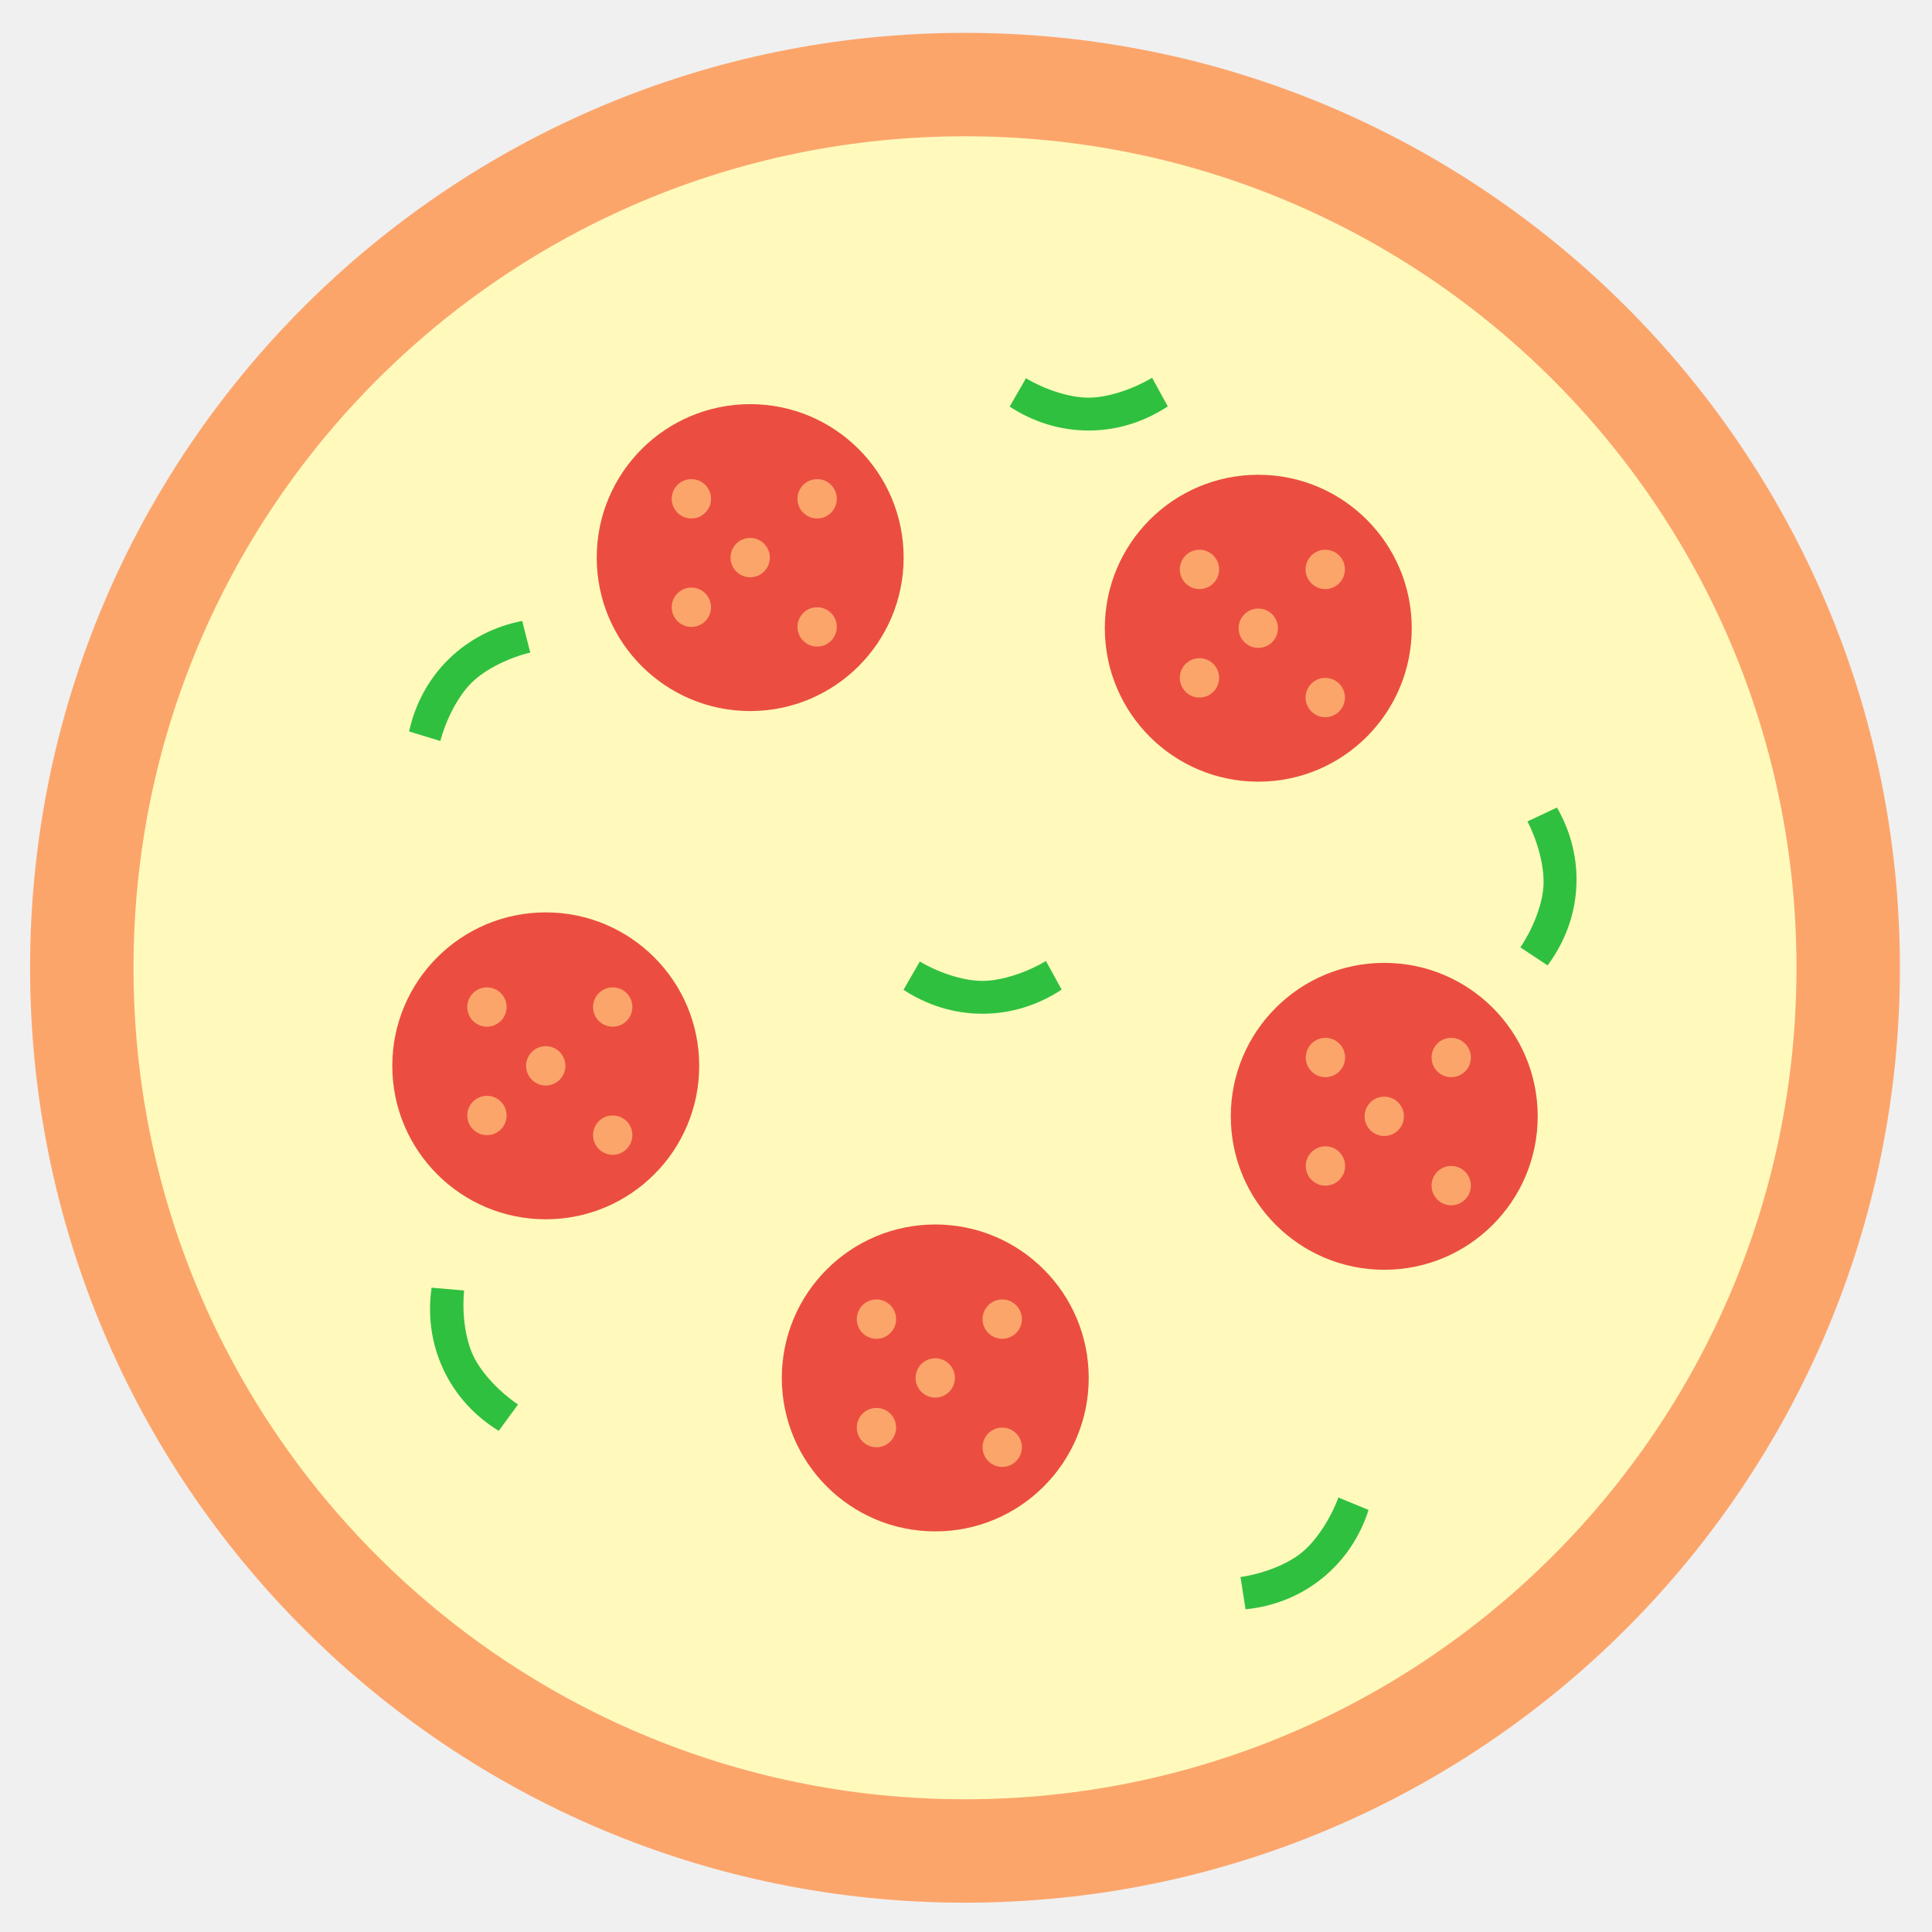
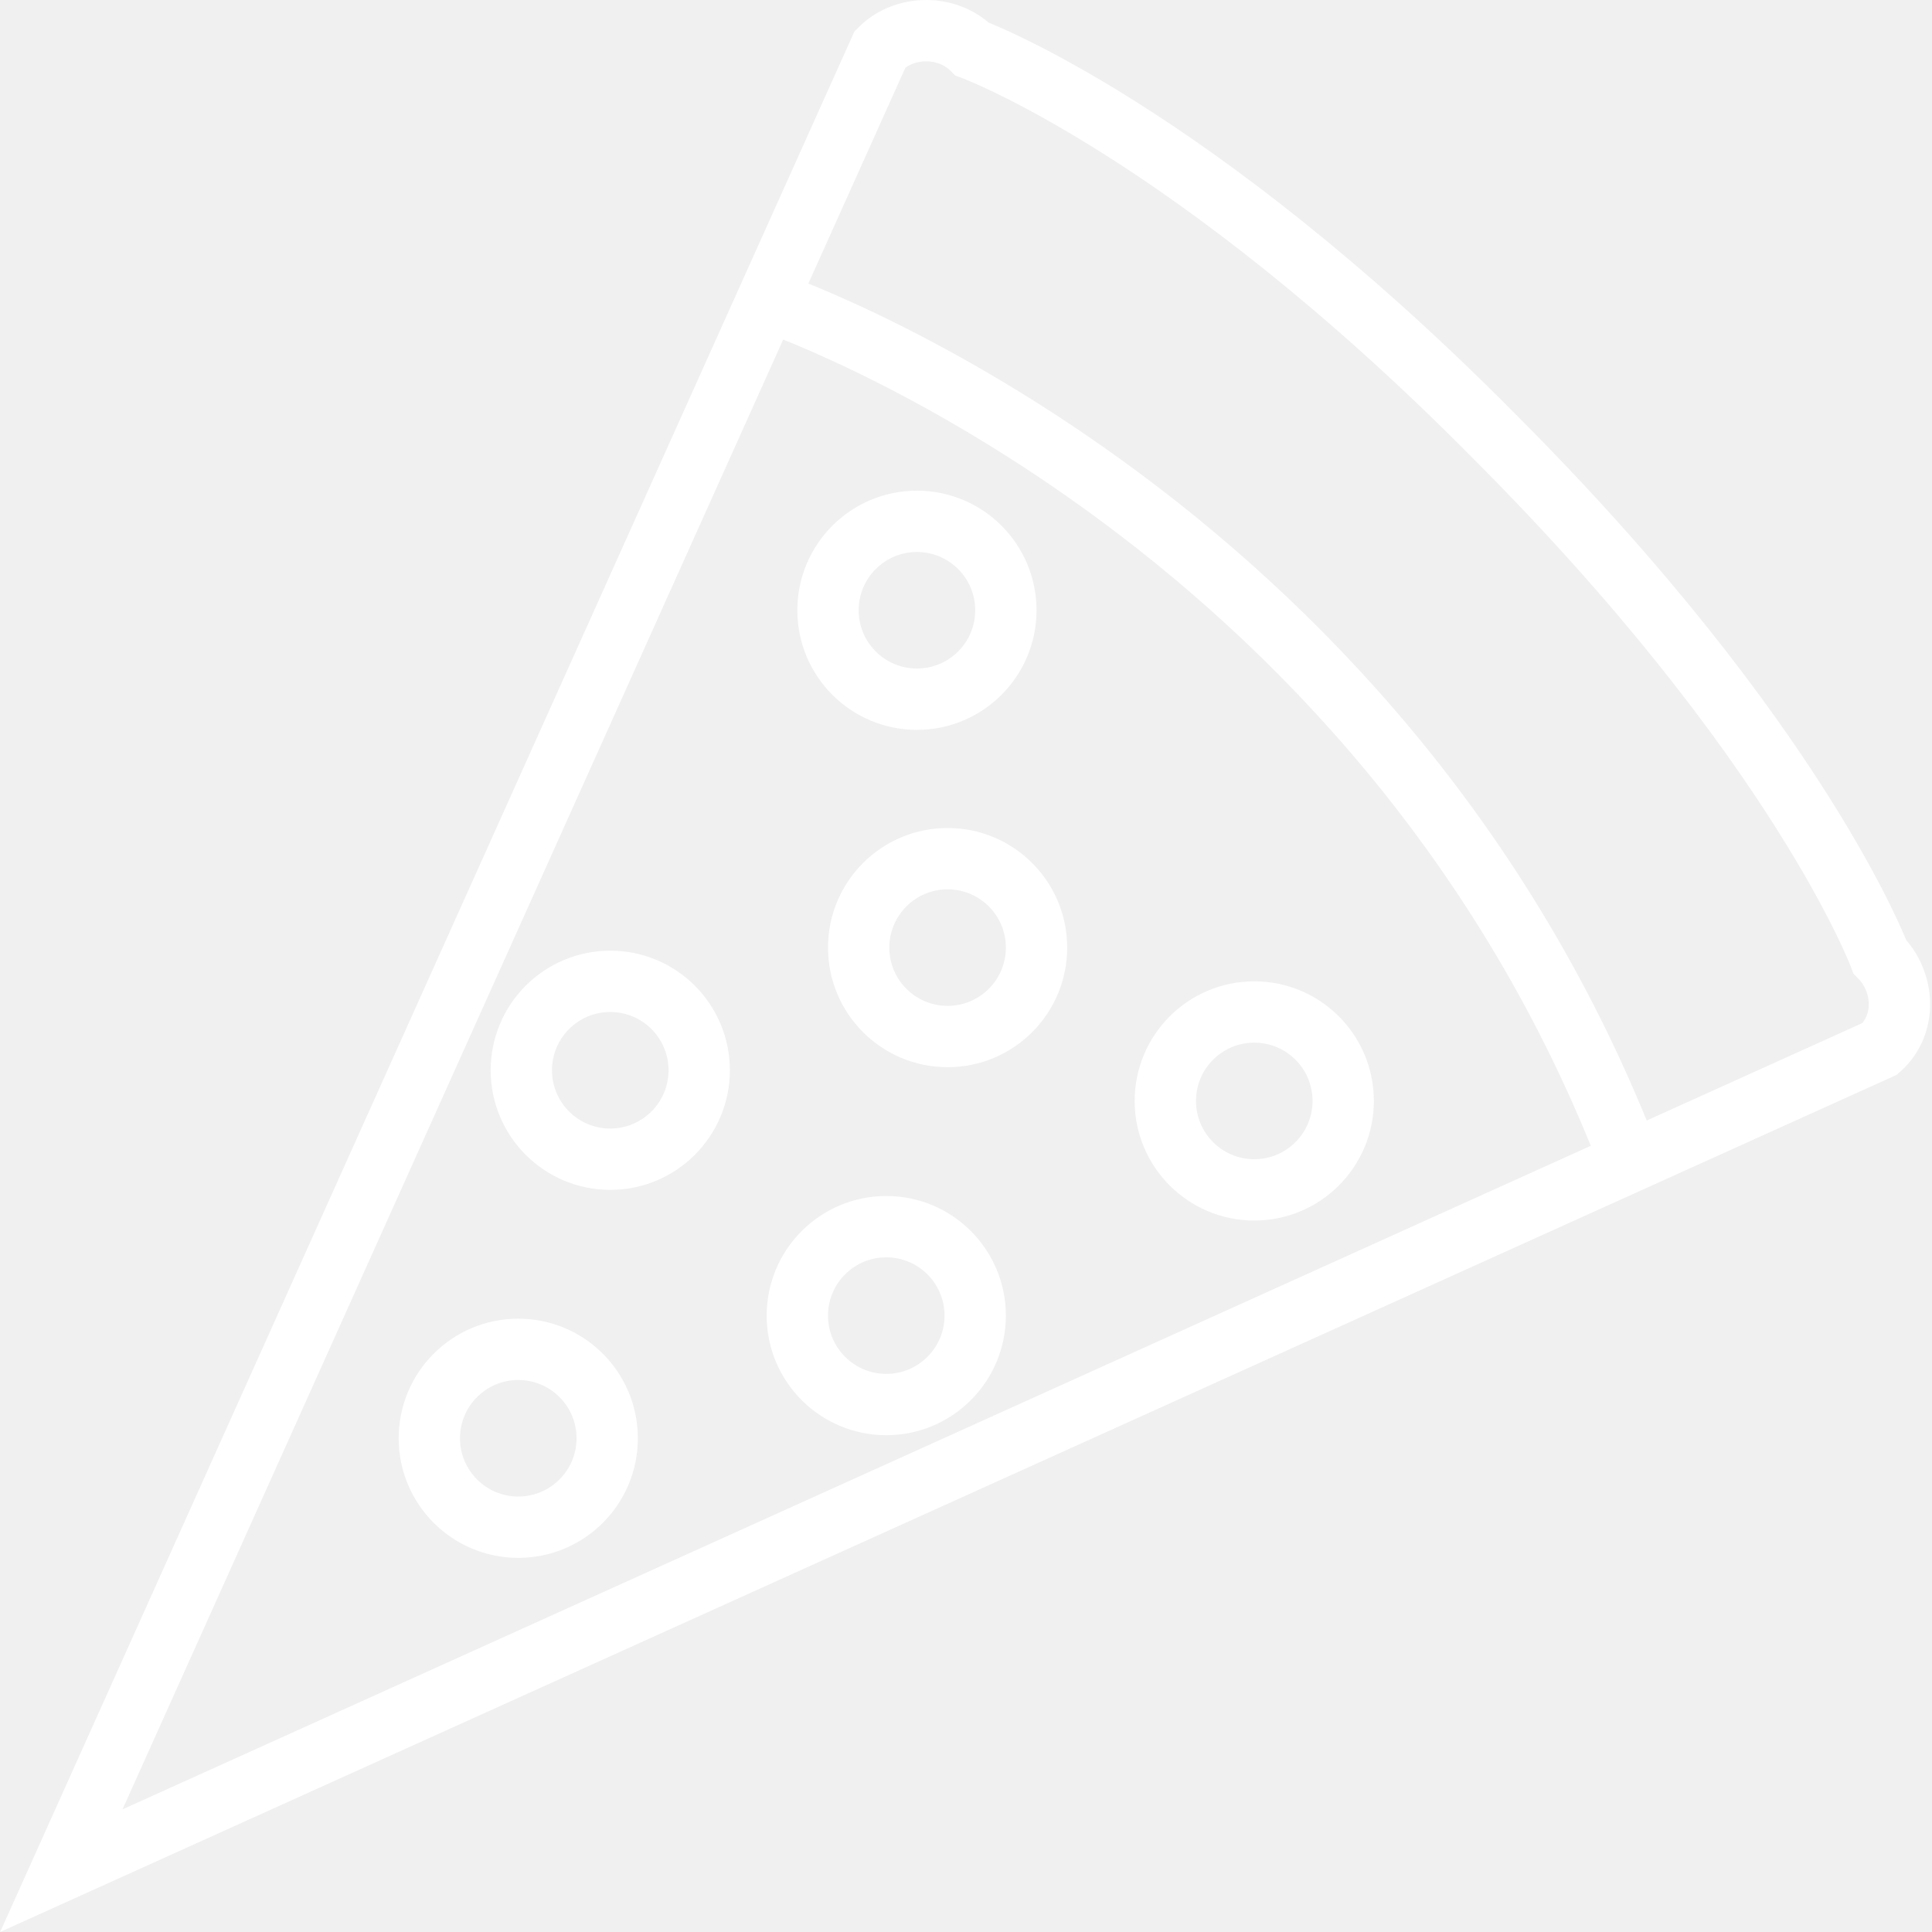
- <svg xmlns="http://www.w3.org/2000/svg" width="800px" height="800px" viewBox="0 0 1024 1024" class="icon" version="1.1">
-   <path d="M511.468 512.942m-495.524 0a495.524 495.524 0 1 0 991.048 0 495.524 495.524 0 1 0-991.048 0Z" fill="#FCA56B" />
-   <path d="M511.468 512.942m-440.709 0a440.709 440.709 0 1 0 881.418 0 440.709 440.709 0 1 0-881.418 0Z" fill="#FFFABC" />
-   <path d="M397.609 295.542m-81.336 0a81.336 81.336 0 1 0 162.673 0 81.336 81.336 0 1 0-162.673 0Z" fill="#EB4E41" />
-   <path d="M366.438 264.371m-10.419 0a10.419 10.419 0 1 0 20.838 0 10.419 10.419 0 1 0-20.838 0Z" fill="#FCA56B" />
-   <path d="M366.438 321.859m-10.419 0a10.419 10.419 0 1 0 20.838 0 10.419 10.419 0 1 0-20.838 0Z" fill="#FCA56B" />
-   <path d="M433.106 264.371m-10.419 0a10.419 10.419 0 1 0 20.838 0 10.419 10.419 0 1 0-20.838 0Z" fill="#FCA56B" />
-   <path d="M397.609 295.542m-10.419 0a10.419 10.419 0 1 0 20.838 0 10.419 10.419 0 1 0-20.838 0Z" fill="#FCA56B" />
-   <path d="M433.106 332.278m-10.419 0a10.419 10.419 0 1 0 20.838 0 10.419 10.419 0 1 0-20.838 0Z" fill="#FCA56B" />
-   <path d="M666.916 332.969m-81.336 0a81.336 81.336 0 1 0 162.673 0 81.336 81.336 0 1 0-162.673 0Z" fill="#EB4E41" />
-   <path d="M635.745 301.798m-10.419 0a10.419 10.419 0 1 0 20.838 0 10.419 10.419 0 1 0-20.838 0Z" fill="#FCA56B" />
-   <path d="M635.745 359.286m-10.419 0a10.419 10.419 0 1 0 20.838 0 10.419 10.419 0 1 0-20.838 0Z" fill="#FCA56B" />
-   <path d="M702.413 301.798m-10.419 0a10.419 10.419 0 1 0 20.838 0 10.419 10.419 0 1 0-20.838 0Z" fill="#FCA56B" />
-   <path d="M666.916 332.969m-10.419 0a10.419 10.419 0 1 0 20.838 0 10.419 10.419 0 1 0-20.838 0Z" fill="#FCA56B" />
-   <path d="M702.413 369.705m-10.419 0a10.419 10.419 0 1 0 20.838 0 10.419 10.419 0 1 0-20.838 0Z" fill="#FCA56B" />
-   <path d="M733.681 591.672m-81.336 0a81.336 81.336 0 1 0 162.673 0 81.336 81.336 0 1 0-162.673 0Z" fill="#EB4E41" />
-   <path d="M702.51 560.502m-10.419 0a10.419 10.419 0 1 0 20.838 0 10.419 10.419 0 1 0-20.838 0Z" fill="#FCA56B" />
-   <path d="M702.51 617.994m-10.419 0a10.419 10.419 0 1 0 20.838 0 10.419 10.419 0 1 0-20.838 0Z" fill="#FCA56B" />
-   <path d="M769.172 560.502m-10.419 0a10.419 10.419 0 1 0 20.838 0 10.419 10.419 0 1 0-20.838 0Z" fill="#FCA56B" />
-   <path d="M733.681 591.672m-10.419 0a10.419 10.419 0 1 0 20.838 0 10.419 10.419 0 1 0-20.838 0Z" fill="#FCA56B" />
-   <path d="M769.172 628.408m-10.419 0a10.419 10.419 0 1 0 20.838 0 10.419 10.419 0 1 0-20.838 0Z" fill="#FCA56B" />
-   <path d="M495.708 730.337m-81.336 0a81.336 81.336 0 1 0 162.673 0 81.336 81.336 0 1 0-162.673 0Z" fill="#EB4E41" />
-   <path d="M464.538 699.167m-10.419 0a10.419 10.419 0 1 0 20.838 0 10.419 10.419 0 1 0-20.838 0Z" fill="#FCA56B" />
-   <path d="M464.538 756.654m-10.419 0a10.419 10.419 0 1 0 20.838 0 10.419 10.419 0 1 0-20.838 0Z" fill="#FCA56B" />
-   <path d="M531.205 699.167m-10.419 0a10.419 10.419 0 1 0 20.838 0 10.419 10.419 0 1 0-20.838 0Z" fill="#FCA56B" />
-   <path d="M495.708 730.337m-10.419 0a10.419 10.419 0 1 0 20.838 0 10.419 10.419 0 1 0-20.838 0Z" fill="#FCA56B" />
-   <path d="M531.205 767.073m-10.419 0a10.419 10.419 0 1 0 20.838 0 10.419 10.419 0 1 0-20.838 0Z" fill="#FCA56B" />
-   <path d="M289.26 564.915m-81.336 0a81.336 81.336 0 1 0 162.673 0 81.336 81.336 0 1 0-162.673 0Z" fill="#EB4E41" />
-   <path d="M258.089 533.745m-10.419 0a10.419 10.419 0 1 0 20.838 0 10.419 10.419 0 1 0-20.838 0Z" fill="#FCA56B" />
-   <path d="M258.089 591.232m-10.419 0a10.419 10.419 0 1 0 20.838 0 10.419 10.419 0 1 0-20.838 0Z" fill="#FCA56B" />
-   <path d="M324.751 533.745m-10.419 0a10.419 10.419 0 1 0 20.838 0 10.419 10.419 0 1 0-20.838 0Z" fill="#FCA56B" />
-   <path d="M289.26 564.915m-10.419 0a10.419 10.419 0 1 0 20.838 0 10.419 10.419 0 1 0-20.838 0Z" fill="#FCA56B" />
-   <path d="M324.751 601.646m-10.419 0a10.419 10.419 0 1 0 20.838 0 10.419 10.419 0 1 0-20.838 0Z" fill="#FCA56B" />
-   <path d="M276.777 329.103l4.27 16.778c-10.24 2.412-23.158 8.243-30.925 15.816-7.808 7.613-14.08 20.808-16.732 31.048l-16.558-5.053c3.159-14.418 10.163-27.776 21.13-38.467 10.921-10.65 24.387-17.306 38.815-20.122zM535.132 215.491l8.658-14.996c9.011 5.422 22.333 10.271 33.183 10.271 10.906 0 24.607-5.069 33.659-10.547l8.325 15.176c-12.329 8.115-26.67 12.79-41.984 12.79-15.258 0-29.542-4.634-41.841-12.692zM820.255 511.677l-14.444-9.549c5.955-8.668 11.602-21.673 12.257-32.502 0.66-10.885-3.569-24.868-8.494-34.232l15.652-7.393c7.357 12.8 11.151 27.392 10.23 42.68-0.922 15.227-6.415 29.204-15.201 40.996zM478.874 524.616l8.658-14.996c9.011 5.422 22.333 10.271 33.183 10.271 10.906 0 24.607-5.069 33.659-10.547l8.325 15.176c-12.329 8.115-26.67 12.79-41.984 12.79-15.258 0-29.542-4.639-41.841-12.692zM228.751 682.501l17.249 1.49c-1.096 10.46 0.159 24.581 4.751 34.406 4.618 9.882 15.012 20.147 23.808 26.025l-10.22 13.972c-12.575-7.731-22.881-18.744-29.368-32.614-6.461-13.824-8.31-28.728-6.221-43.279zM660.163 852.956l-2.668-17.106c10.419-1.434 23.834-6.016 32.282-12.82 8.494-6.84 15.985-19.384 19.594-29.327l16.005 6.595c-4.511 14.054-12.744 26.691-24.673 36.301-11.873 9.569-25.907 14.92-40.54 16.358z" fill="#30C03F" />
+ <svg xmlns="http://www.w3.org/2000/svg" width="800px" height="800px" viewBox="0 0 63 63" version="1.1" fill="#ffffff" stroke="#ffffff">
+   <g id="SVGRepo_bgCarrier" stroke-width="0" />
+   <g id="SVGRepo_tracerCarrier" stroke-linecap="round" stroke-linejoin="round" />
+   <g id="SVGRepo_iconCarrier">
+     <defs> </defs>
+     <g id="Page-1" stroke="none" stroke-width="1" fill="none" fill-rule="evenodd">
+       <g id="Pizza-slide" transform="translate(2, 1)" stroke="#ffffff" stroke-width="2">
+         <path d="M0,60 L26.7,0.6 C27.5,-0.2 28.9,-0.2 29.7,0.6 C29.7,0.6 36.8,3.2 46.7,13.2 C56.7,23.2 59.3,30.2 59.3,30.2 C60.1,31 60.2,32.4 59.3,33.2 L0,60 L0,60 Z" id="Shape"> </path>
+         <path d="M23,8.8 C23,8.8 43,15.5 51.2,37" id="Shape"> </path>
+         <circle id="Oval" cx="27.9" cy="18.9" r="2.9"> </circle>
+         <circle id="Oval" cx="28.9" cy="29.9" r="2.9"> </circle>
+         <circle id="Oval" cx="14.9" cy="45.9" r="2.9"> </circle>
+         <circle id="Oval" cx="17.9" cy="33.9" r="2.9"> </circle>
+         <circle id="Oval" cx="26.9" cy="41.9" r="2.9"> </circle>
+         <circle id="Oval" cx="38.9" cy="34.9" r="2.9"> </circle>
+       </g>
+     </g>
+   </g>
</svg>
